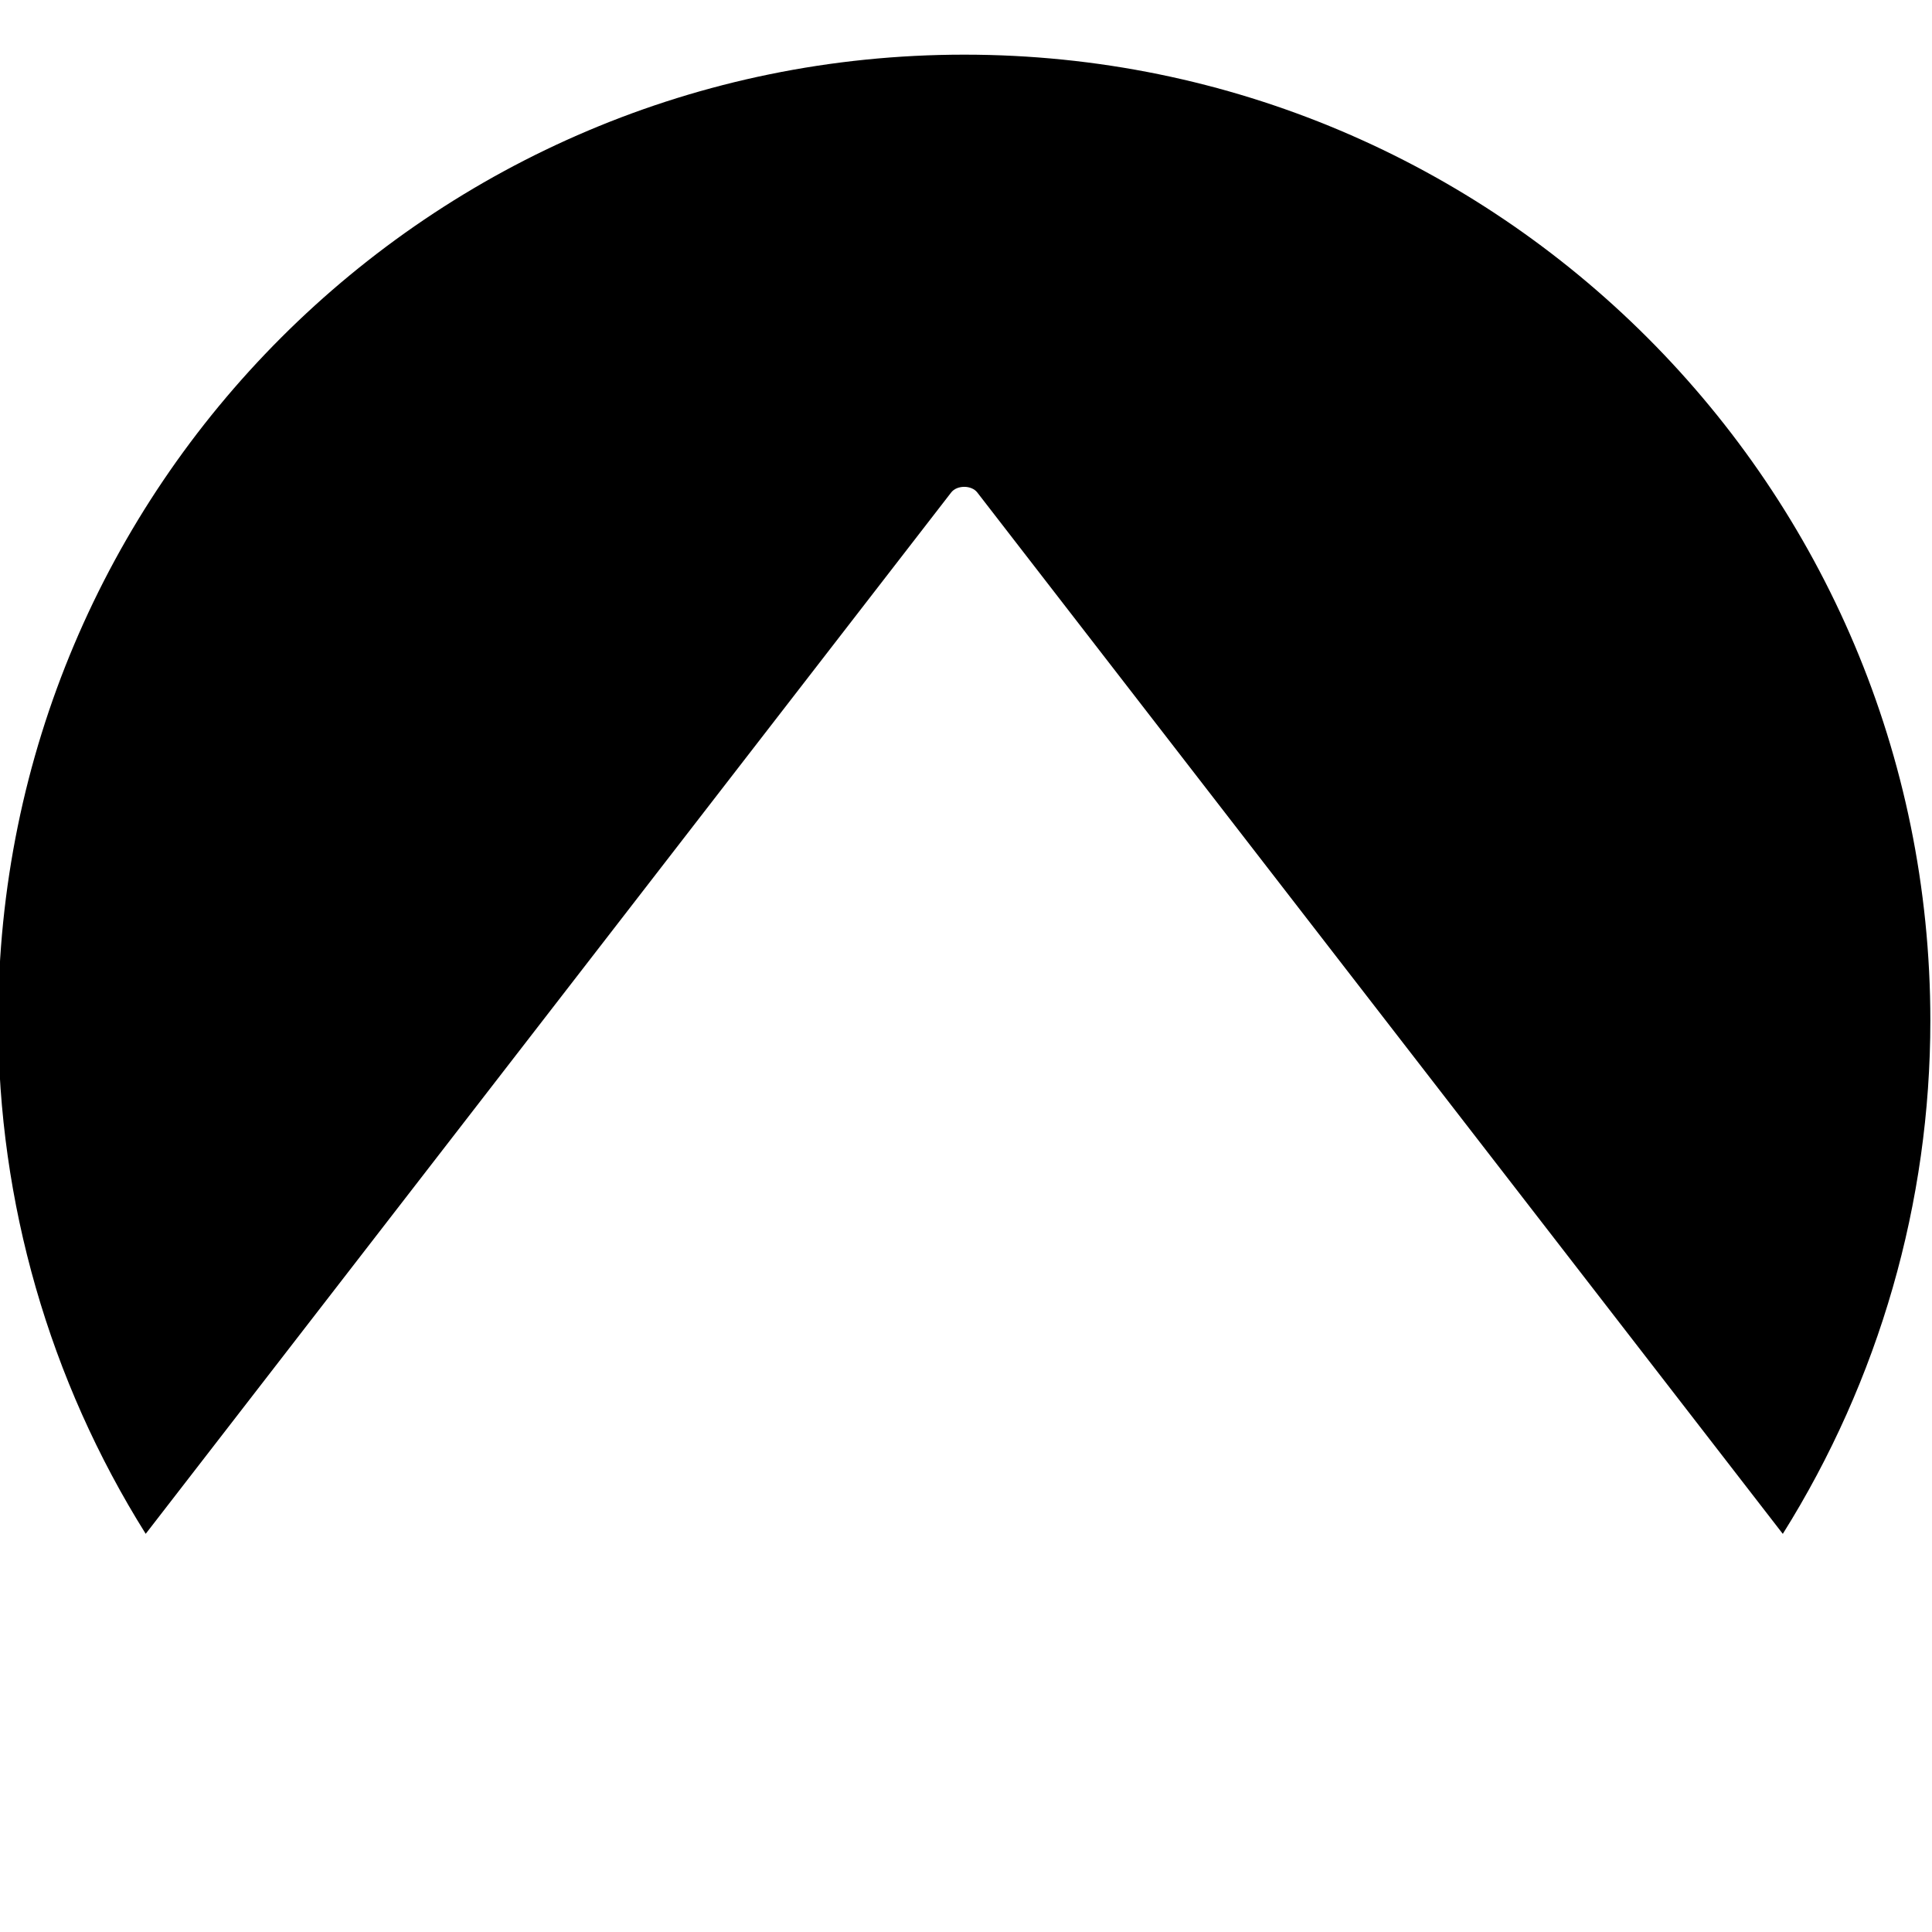
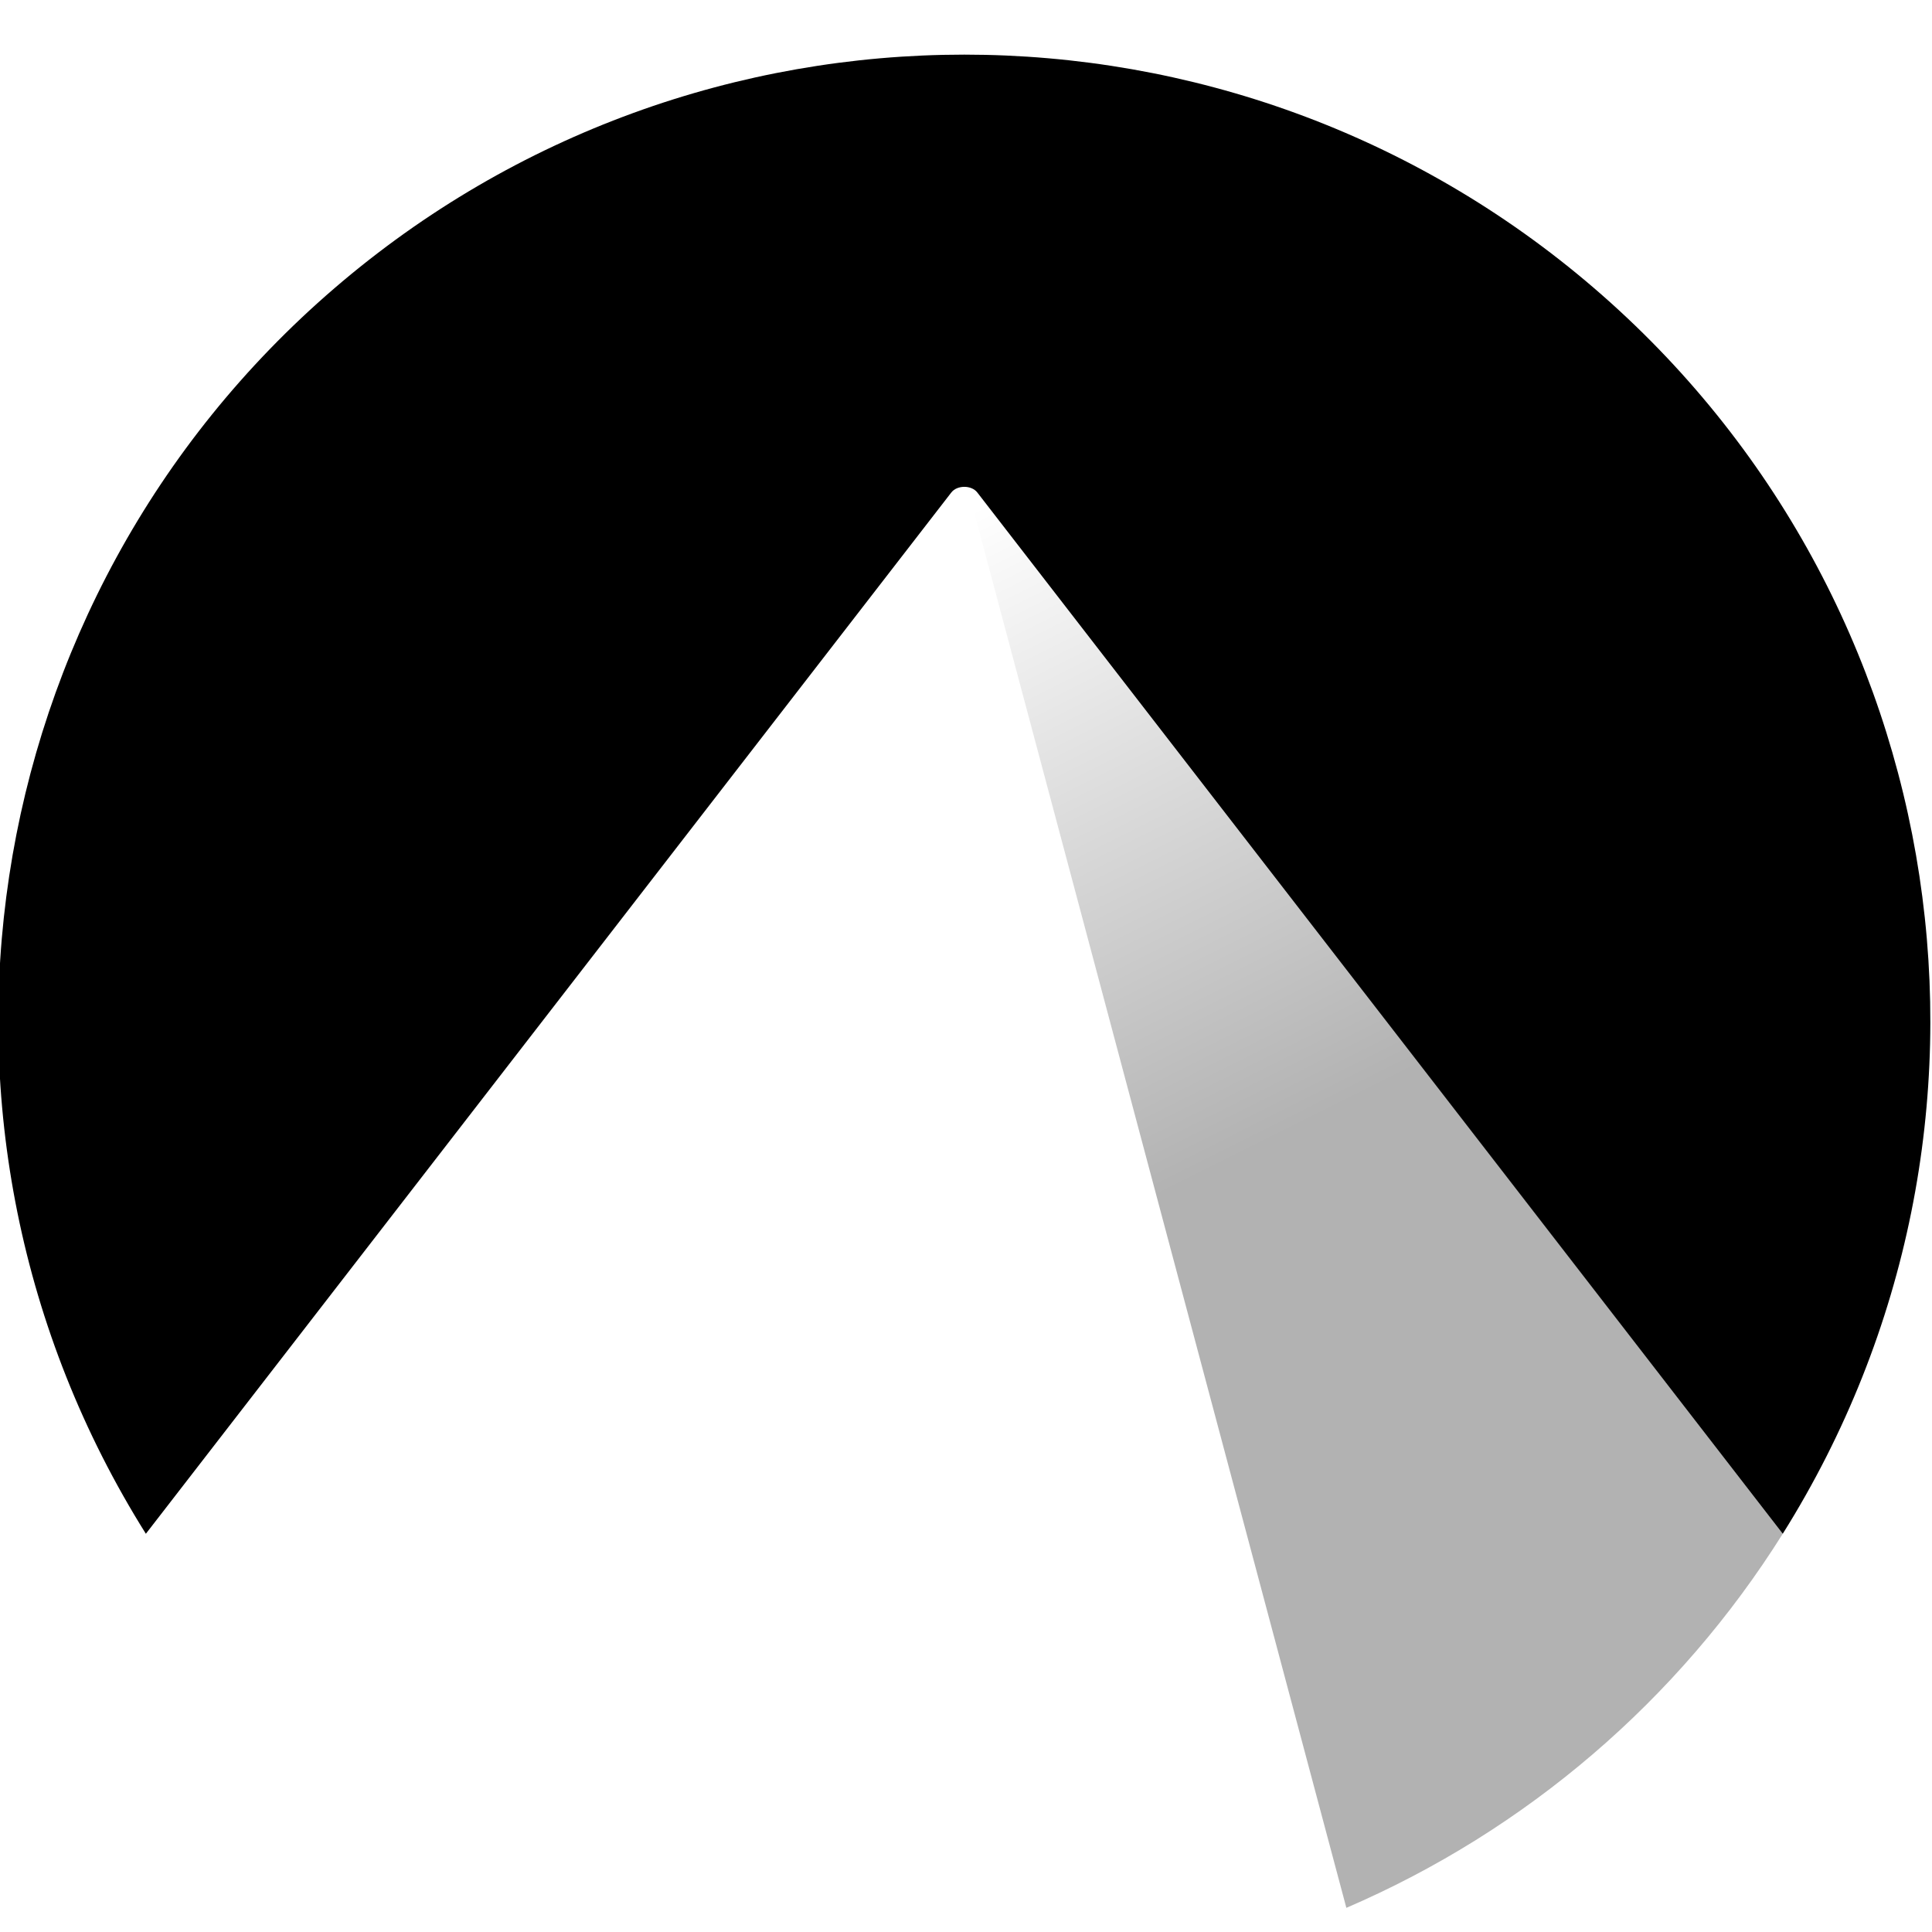
- <svg xmlns="http://www.w3.org/2000/svg" xmlns:xlink="http://www.w3.org/1999/xlink" width="16" height="16" viewBox="0 0 4.233 4.233" version="1.1" id="svg1468">
-   <defs id="defs1462">
-     <linearGradient xlink:href="#linearGradient6924" id="linearGradient6918" x1="42519.285" y1="-7078.789" x2="42575.336" y2="-6966.931" gradientUnits="userSpaceOnUse" />
-     <linearGradient id="linearGradient6924">
-       <stop style="stop-color:#2185d0;stop-opacity:0" offset="0" id="stop6920" />
-       <stop id="stop6926" offset="0.495" style="stop-color:#2185d0;stop-opacity:0.489" />
-       <stop style="stop-color:#2185d0;stop-opacity:0.633" offset="1" id="stop6922" />
-     </linearGradient>
-     <linearGradient xlink:href="#linearGradient6924-6" id="linearGradient6918-3" x1="42519.285" y1="-7078.789" x2="42575.336" y2="-6966.931" gradientUnits="userSpaceOnUse" />
-     <linearGradient id="linearGradient6924-6">
-       <stop style="stop-color:#ffffff;stop-opacity:0;" offset="0" id="stop6920-7" />
-       <stop id="stop6926-5" offset="0.495" style="stop-color:#ffffff;stop-opacity:0.3;" />
-       <stop style="stop-color:#ffffff;stop-opacity:0.3;" offset="1" id="stop6922-3" />
+ <svg xmlns="http://www.w3.org/2000/svg" width="16" height="16">
+   <defs>
+     <linearGradient id="s" x1="8.136" x2="13.28" y1="4.186" y2="14.451" gradientUnits="userSpaceOnUse">
+       <stop offset="0" stop-color="currentColor" stop-opacity="0" />
+       <stop offset=".5" stop-color="currentColor" stop-opacity=".3" />
    </linearGradient>
  </defs>
-   <g id="g370484" transform="matrix(0.06551432,0,0,0.06551432,-2.232417,-1.431776)">
-     <path id="path6733-5" style="font-variation-settings:normal;opacity:1;vector-effect:none;fill:url(#linearGradient6918-3);fill-opacity:1;stroke:none;stroke-width:3.678;stroke-linecap:butt;stroke-linejoin:miter;stroke-miterlimit:2;stroke-dasharray:none;stroke-dashoffset:0;stroke-opacity:1;paint-order:stroke markers fill;stop-color:#000000;stop-opacity:1" d="m 42519.285,-7078.789 a 0.761,0.568 0 0 0 -0.738,0.674 l 33.586,125.889 a 87.182,87.182 0 0 0 39.381,-33.764 l -71.565,-92.52 a 0.761,0.568 0 0 0 -0.664,-0.279 z" transform="matrix(0.3705848,0,0,0.3705848,-15690.065,2662.053)" />
-     <path id="path360787" style="opacity:1;fill:currentColor;fill-opacity:1;stroke-width:17.006;paint-order:markers fill stroke;stop-color:#000000" d="m 11249.461,-1883.696 c -12.74,0 -23.067,10.328 -23.067,23.067 0,4.333 1.22,8.579 3.522,12.251 l 19.232,-24.864 c 0.138,-0.18 0.486,-0.18 0.624,0 l 19.233,24.865 c 2.302,-3.672 3.523,-7.918 3.523,-12.252 0,-12.74 -10.327,-23.067 -23.067,-23.067 z" transform="matrix(1.400635,0,0,1.400635,-15690.065,2662.053)" />
-   </g>
+   <path fill="url(#s)" d="M11.15 15.8a8 8 0 0 0 3.614-3.098l-6.567-8.49a.07.052 0 0 0-.128.036Z" />
+   <path fill="currentColor" d="M7.878 4.079c.048-.063.168-.063.216 0l6.67 8.623a8 8 0 1 0-13.556 0Z" />
</svg>
